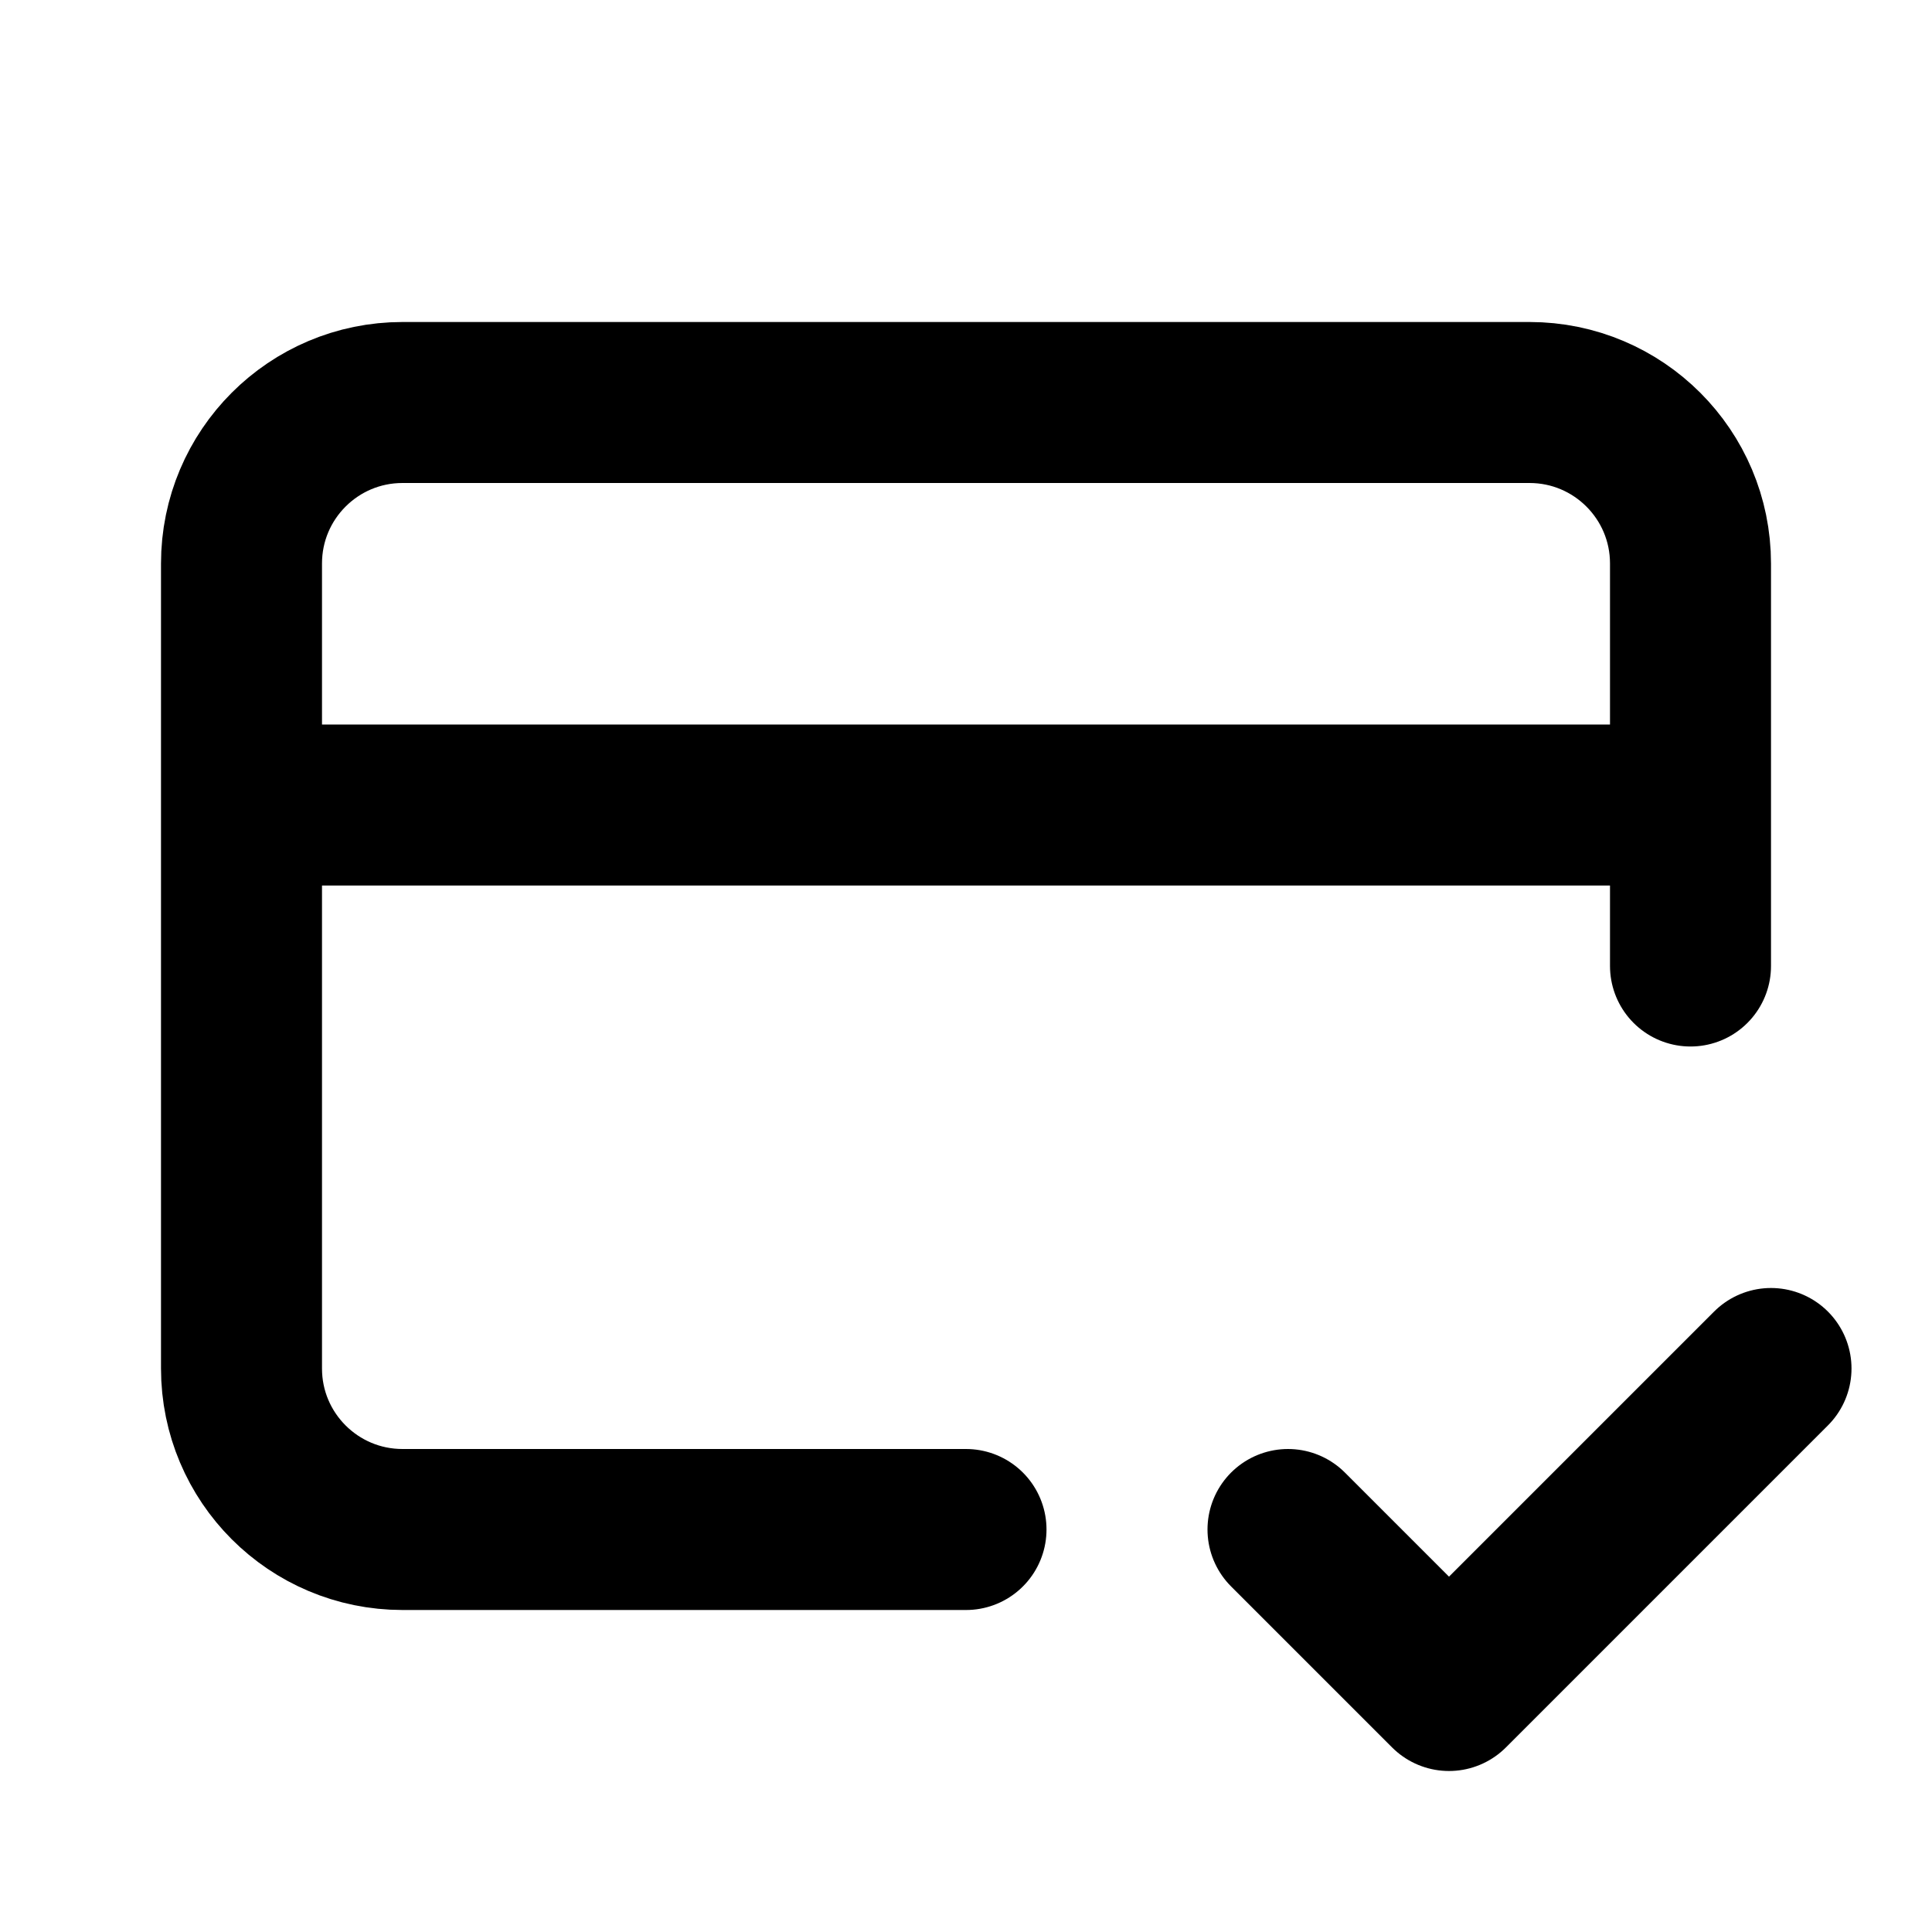
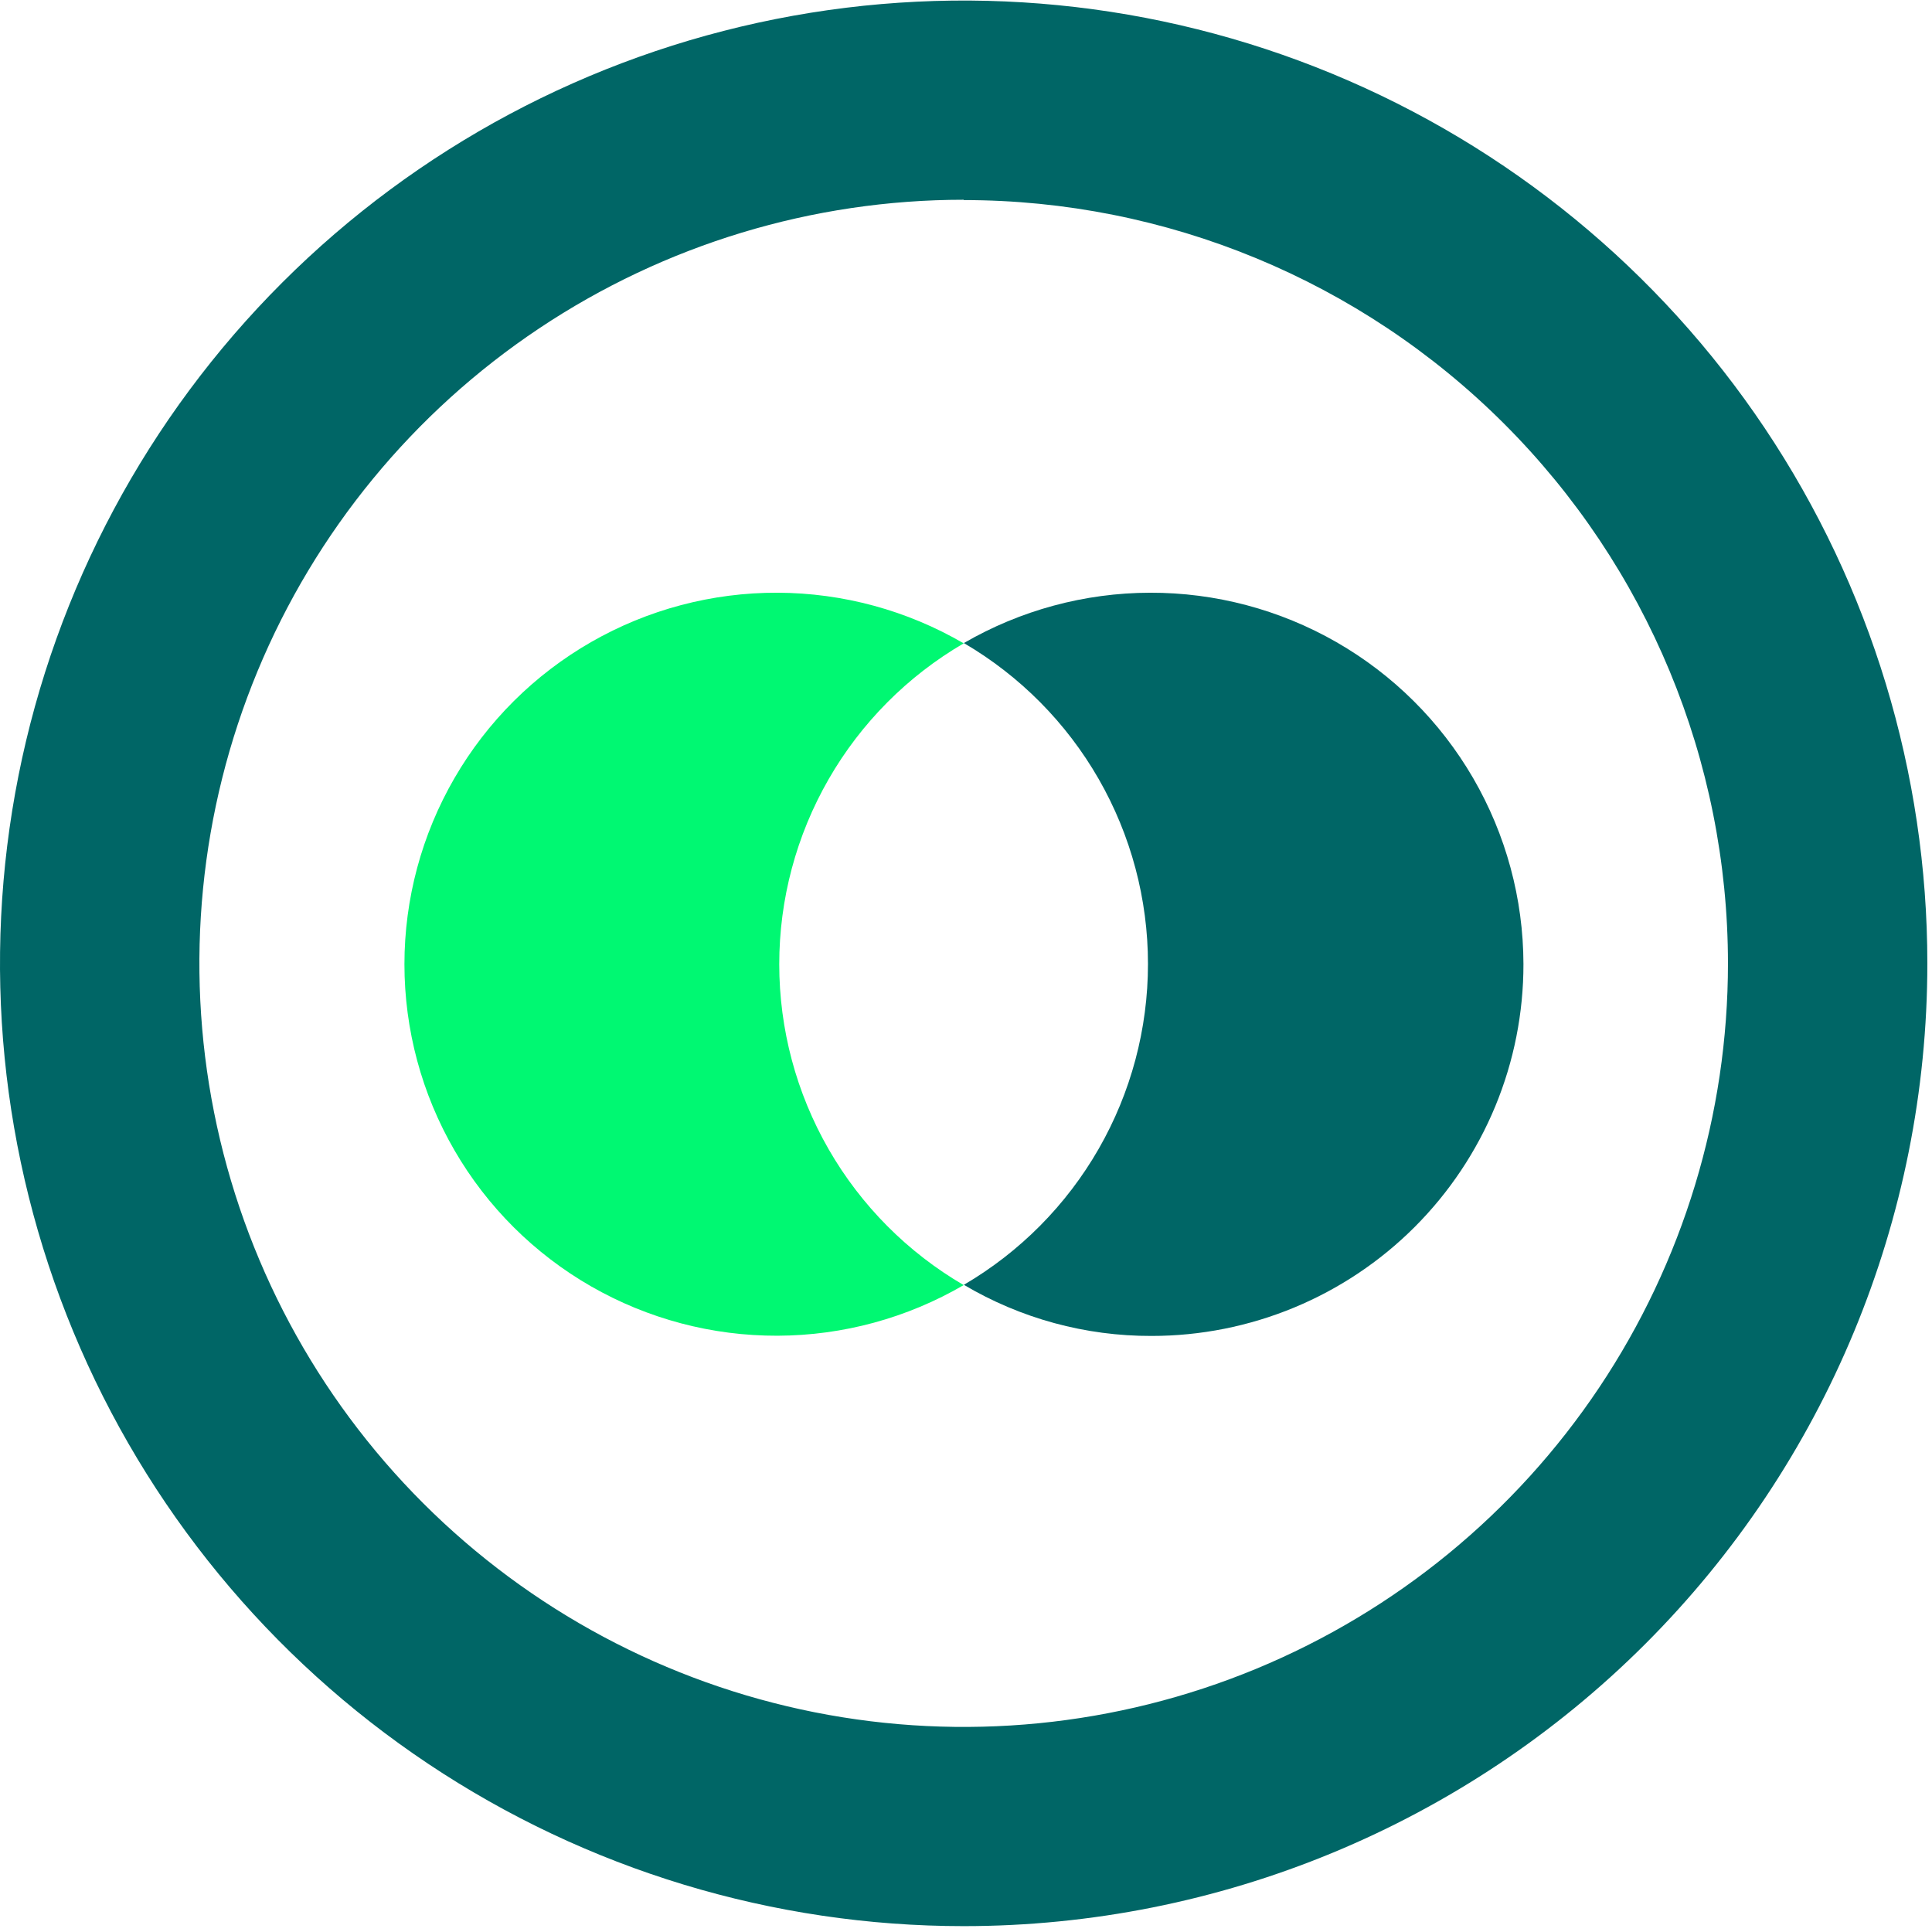
- <svg xmlns="http://www.w3.org/2000/svg" viewBox="0 0 24 24" width="24" height="24">
-   <path fill="none" stroke="currentColor" stroke-linecap="round" stroke-linejoin="round" stroke-width="2" d="M21 12V7a2 2 0 0 0-2-2H5a2 2 0 0 0-2 2v10a2 2 0 0 0 2 2h7m-9-9h18m-5 9 2 2 4-4" />
+ <svg xmlns="http://www.w3.org/2000/svg" viewBox="0 0 301 301">
+   <path d="M150.139 200.214C141.336 205.346 131.333 208.067 121.141 208.102C110.95 208.137 100.931 205.485 92.093 200.414C83.255 195.343 75.912 188.033 70.806 179.22C65.7 170.408 63.01 160.406 63.01 150.223C63.01 140.041 65.7 130.038 70.806 121.226C75.912 112.413 83.255 105.103 92.093 100.032C100.931 94.961 110.95 92.309 121.141 92.344C131.333 92.379 141.336 95.1 150.139 100.232C141.395 105.329 134.141 112.627 129.099 121.398C124.057 130.17 121.404 140.108 121.404 150.223C121.404 160.338 124.057 170.276 129.099 179.047C134.141 187.819 141.395 195.117 150.139 200.214Z" fill="#00F872" />
+   <path d="M237.349 150.204C237.356 157.809 235.864 165.341 232.956 172.369C230.048 179.398 225.78 185.784 220.4 191.164C215.02 196.544 208.632 200.812 201.6 203.724C194.568 206.636 187.029 208.135 179.417 208.135C169.126 208.169 159.018 205.417 150.167 200.17C158.898 195.062 166.139 187.76 171.171 178.99C176.204 170.22 178.851 160.287 178.851 150.178C178.851 140.07 176.204 130.136 171.171 121.366C166.139 112.596 158.898 105.295 150.167 100.187C158.978 95.074 168.982 92.369 179.172 92.344C189.362 92.319 199.379 94.975 208.215 100.044C217.052 105.114 224.396 112.418 229.51 121.223C234.625 130.029 237.328 140.024 237.349 150.204Z" fill="#006666" />
+   <path d="M150.138 300.086C120.443 300.086 91.417 291.289 66.727 274.806C42.037 258.324 22.793 234.897 11.429 207.488C0.066 180.079 -2.908 149.92 2.885 120.822C8.678 91.725 22.979 64.998 43.976 44.02C64.973 23.042 91.723 8.756 120.847 2.968C149.971 -2.82 180.158 0.151 207.592 11.504C235.026 22.857 258.476 42.083 274.973 66.75C291.47 91.418 300.275 120.419 300.275 150.086C300.275 189.869 284.458 228.021 256.302 256.152C228.146 284.282 189.956 300.086 150.138 300.086ZM150.138 31.121C126.587 31.121 103.567 38.098 83.985 51.17C64.403 64.242 49.141 82.822 40.128 104.56C31.116 126.298 28.756 150.218 33.351 173.295C37.946 196.372 49.288 217.57 65.941 234.207C82.594 250.845 103.811 262.175 126.909 266.766C150.007 271.356 173.948 269 195.706 259.996C217.464 250.991 236.061 235.743 249.145 216.18C262.23 196.616 269.212 173.615 269.212 150.086C269.198 118.543 256.646 88.297 234.317 65.998C211.987 43.699 181.709 31.172 150.138 31.172V31.121Z" fill="#006666" />
</svg>
